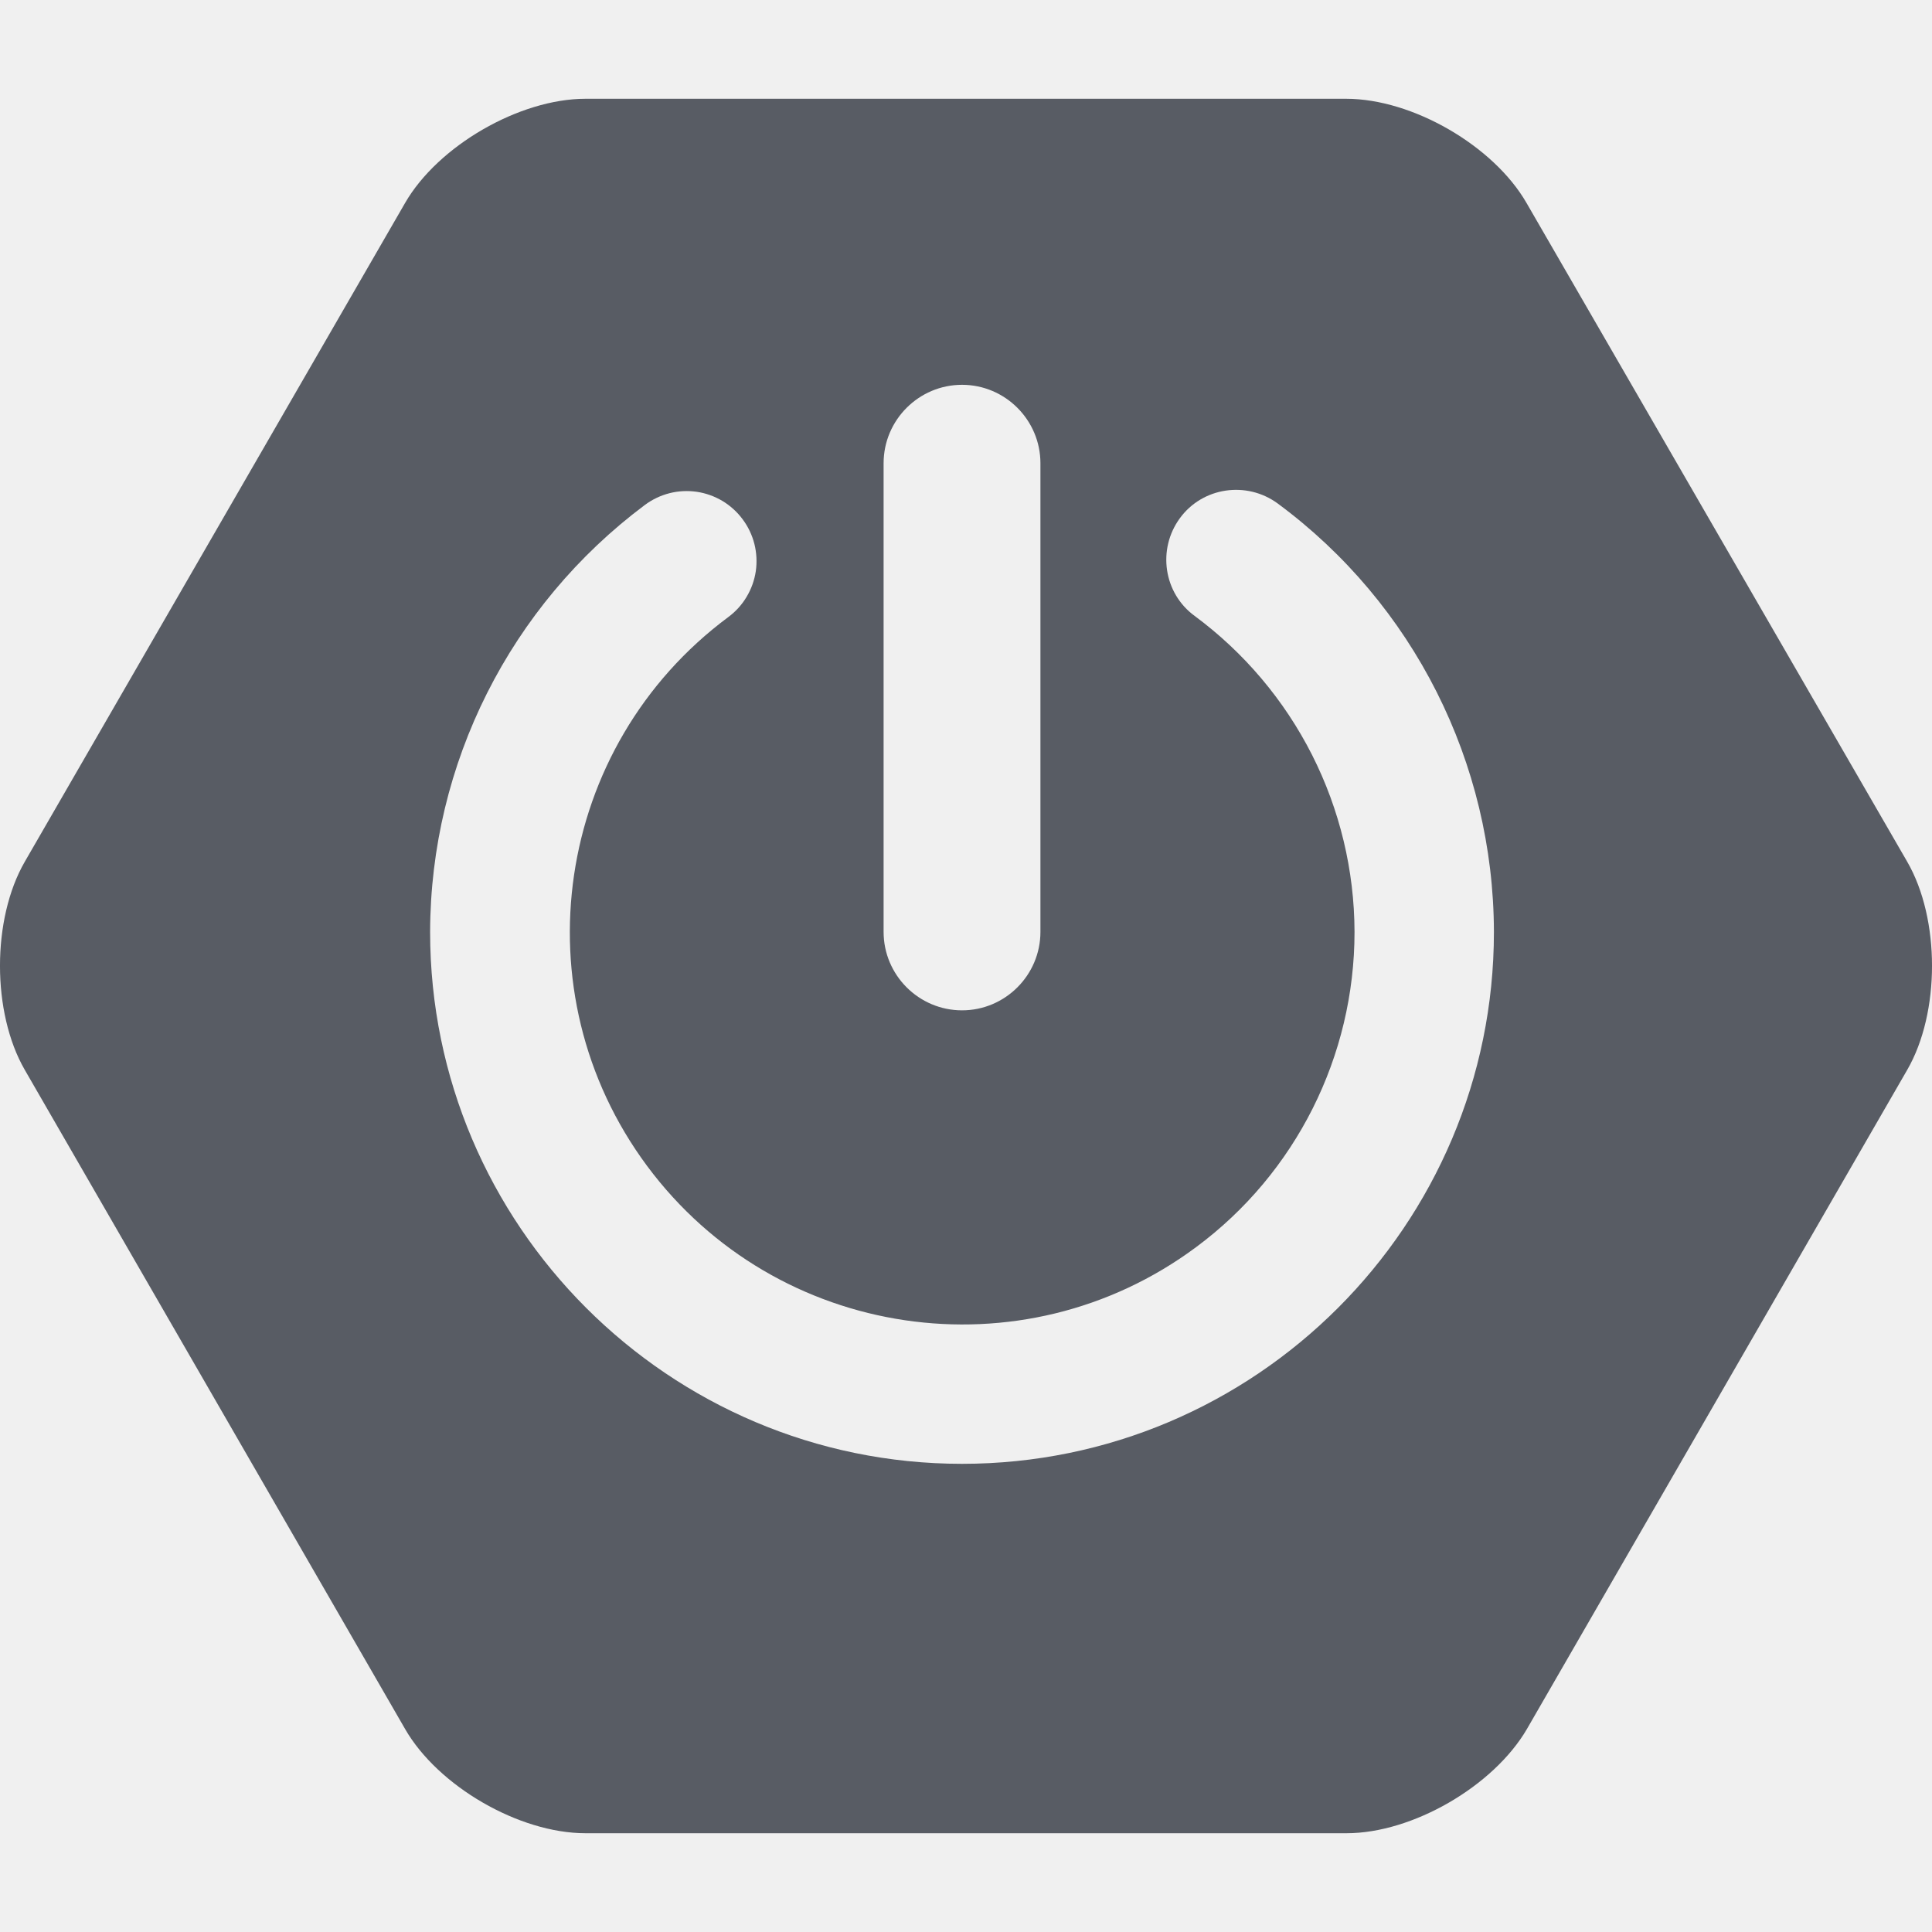
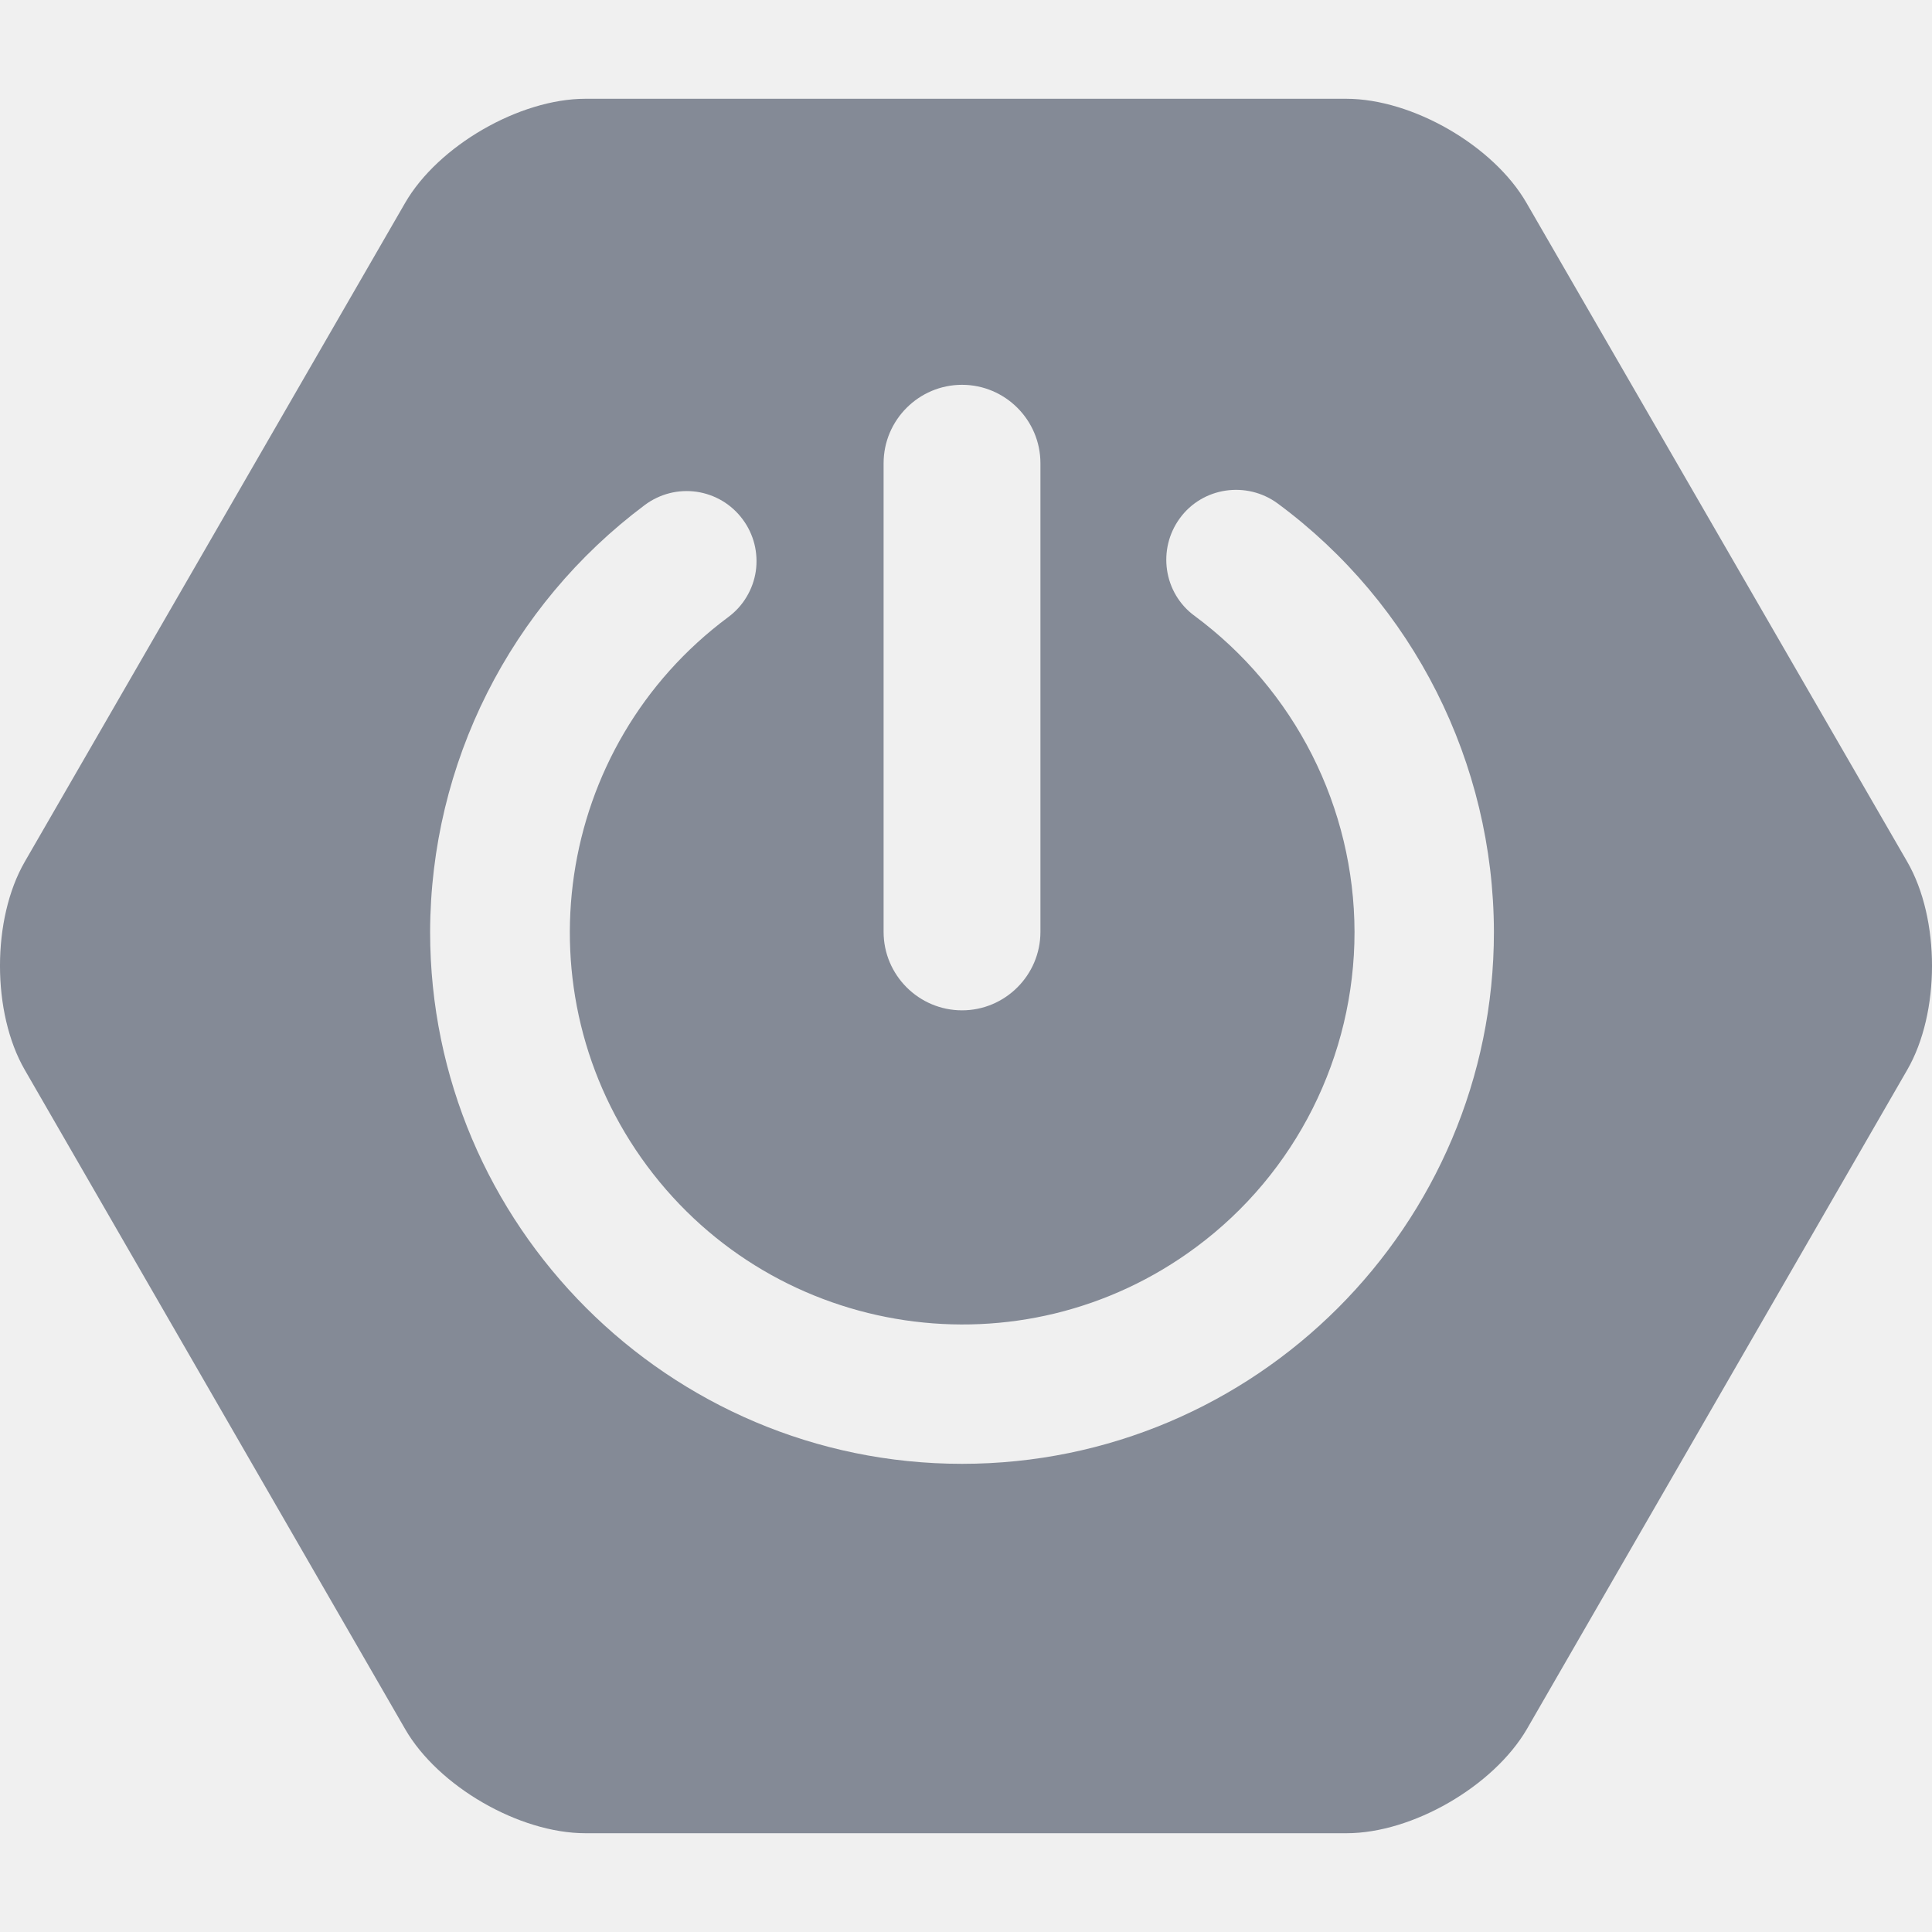
<svg xmlns="http://www.w3.org/2000/svg" width="40" height="40" viewBox="0 0 40 40" fill="#848a96">
  <g clip-path="url(#clip0_1726_20)">
-     <path d="M39.488 17.843L31.605 4.202C30.923 3.018 29.244 2.045 27.871 2.045H12.121C10.756 2.045 9.07 3.018 8.387 4.202L0.512 17.843C-0.171 19.027 -0.171 20.965 0.512 22.149L8.387 35.797C9.069 36.982 10.748 37.955 12.121 37.955H27.879C29.244 37.955 30.922 36.982 31.613 35.798L39.488 22.149C40.171 20.965 40.171 19.027 39.488 17.843ZM18.294 9.591C18.294 8.697 19.023 7.967 19.918 7.967C20.812 7.967 21.541 8.697 21.541 9.591V19.294C21.541 20.188 20.812 20.918 19.918 20.918C19.023 20.918 18.294 20.188 18.294 19.294V9.591ZM19.918 30.307C13.846 30.307 8.905 25.365 8.905 19.294C8.913 15.811 10.56 12.54 13.352 10.454C13.505 10.34 13.678 10.258 13.862 10.211C14.046 10.164 14.238 10.155 14.426 10.182C14.614 10.21 14.795 10.275 14.958 10.372C15.121 10.47 15.263 10.599 15.376 10.752C15.49 10.904 15.572 11.078 15.619 11.262C15.665 11.446 15.675 11.638 15.648 11.826C15.62 12.014 15.555 12.195 15.457 12.358C15.36 12.521 15.231 12.663 15.078 12.776C11.478 15.45 10.725 20.541 13.399 24.142C16.074 27.742 21.165 28.495 24.765 25.82C26.828 24.291 28.044 21.867 28.044 19.294C28.041 18.021 27.739 16.766 27.165 15.63C26.59 14.495 25.757 13.509 24.734 12.752C24.09 12.282 23.957 11.372 24.428 10.729C24.898 10.085 25.808 9.952 26.452 10.423C29.267 12.501 30.923 15.796 30.93 19.294C30.93 25.373 25.989 30.307 19.918 30.307Z" fill="#585C64" />
+     <path d="M39.488 17.843L31.605 4.202C30.923 3.018 29.244 2.045 27.871 2.045H12.121C10.756 2.045 9.07 3.018 8.387 4.202L0.512 17.843C-0.171 19.027 -0.171 20.965 0.512 22.149L8.387 35.797C9.069 36.982 10.748 37.955 12.121 37.955H27.879C29.244 37.955 30.922 36.982 31.613 35.798L39.488 22.149C40.171 20.965 40.171 19.027 39.488 17.843ZM18.294 9.591C18.294 8.697 19.023 7.967 19.918 7.967C20.812 7.967 21.541 8.697 21.541 9.591V19.294C21.541 20.188 20.812 20.918 19.918 20.918C19.023 20.918 18.294 20.188 18.294 19.294V9.591ZM19.918 30.307C13.846 30.307 8.905 25.365 8.905 19.294C8.913 15.811 10.56 12.54 13.352 10.454C13.505 10.34 13.678 10.258 13.862 10.211C14.046 10.164 14.238 10.155 14.426 10.182C14.614 10.21 14.795 10.275 14.958 10.372C15.121 10.47 15.263 10.599 15.376 10.752C15.49 10.904 15.572 11.078 15.619 11.262C15.665 11.446 15.675 11.638 15.648 11.826C15.62 12.014 15.555 12.195 15.457 12.358C15.36 12.521 15.231 12.663 15.078 12.776C11.478 15.45 10.725 20.541 13.399 24.142C16.074 27.742 21.165 28.495 24.765 25.82C26.828 24.291 28.044 21.867 28.044 19.294C28.041 18.021 27.739 16.766 27.165 15.63C26.59 14.495 25.757 13.509 24.734 12.752C24.09 12.282 23.957 11.372 24.428 10.729C24.898 10.085 25.808 9.952 26.452 10.423C29.267 12.501 30.923 15.796 30.93 19.294C30.93 25.373 25.989 30.307 19.918 30.307Z" fill="#848a96" />
  </g>
  <defs>
    <clipPath id="clip0_1726_20">
-       <rect width="40" height="40" fill="white" />
+       <rect width="40" height="40" fill="#848a96" />
    </clipPath>
  </defs>
</svg>
